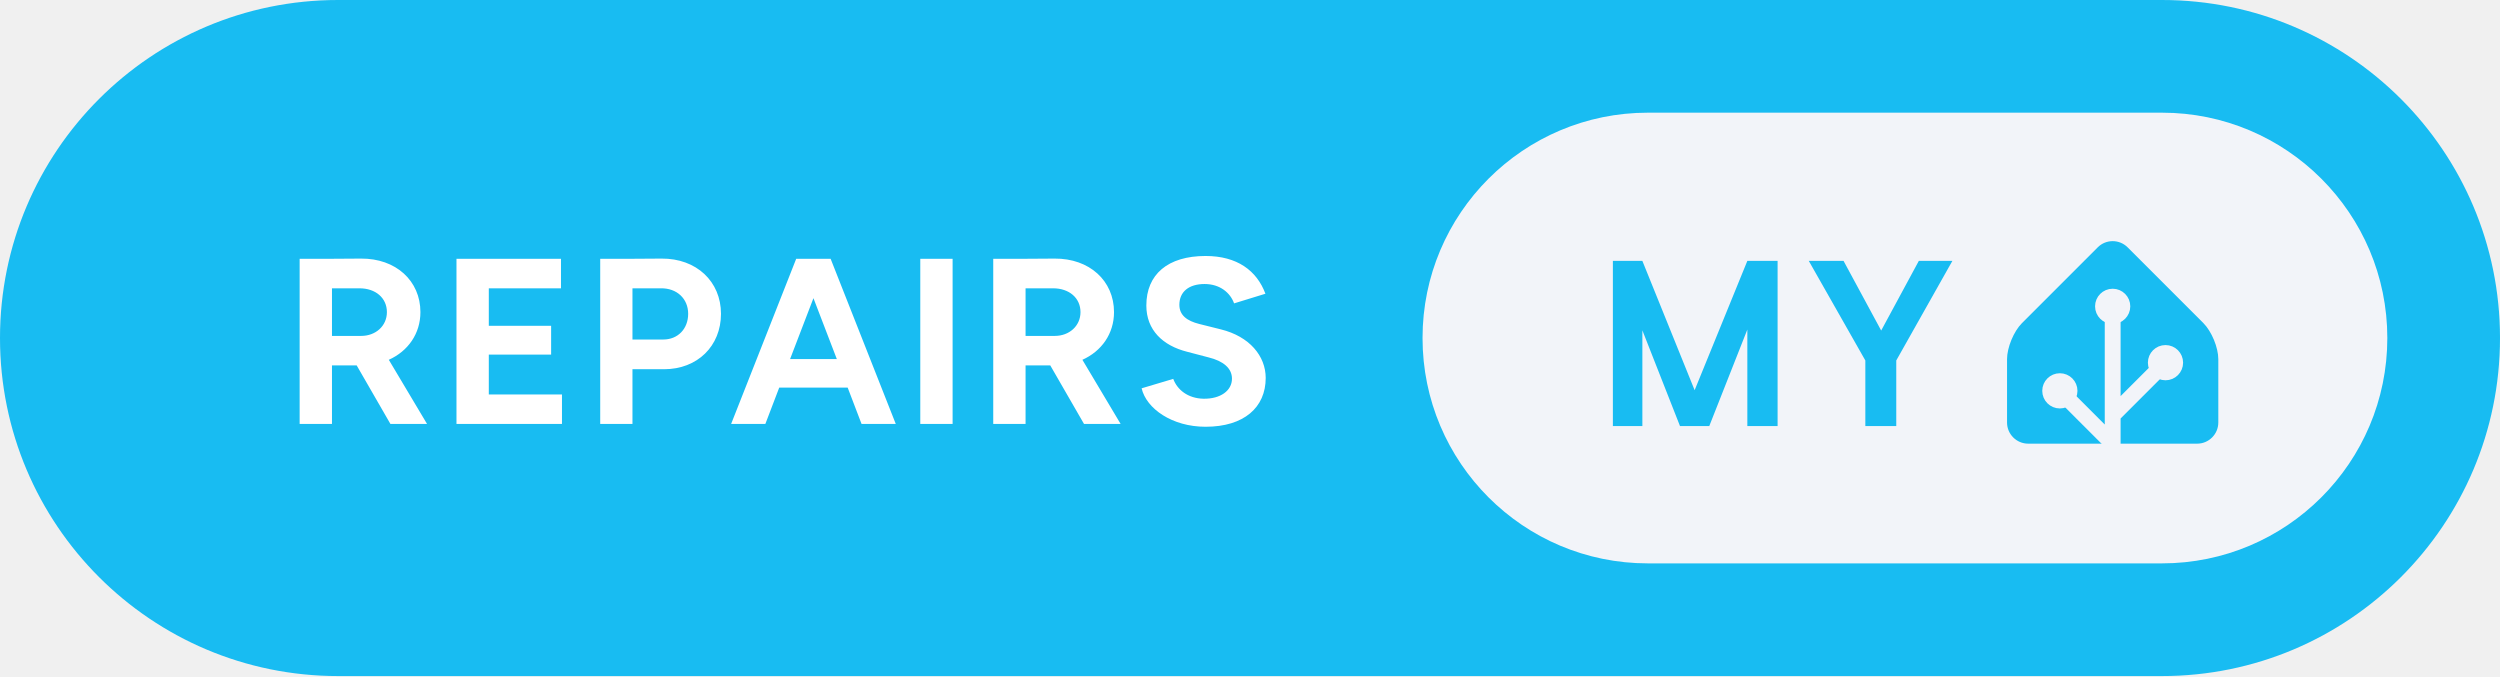
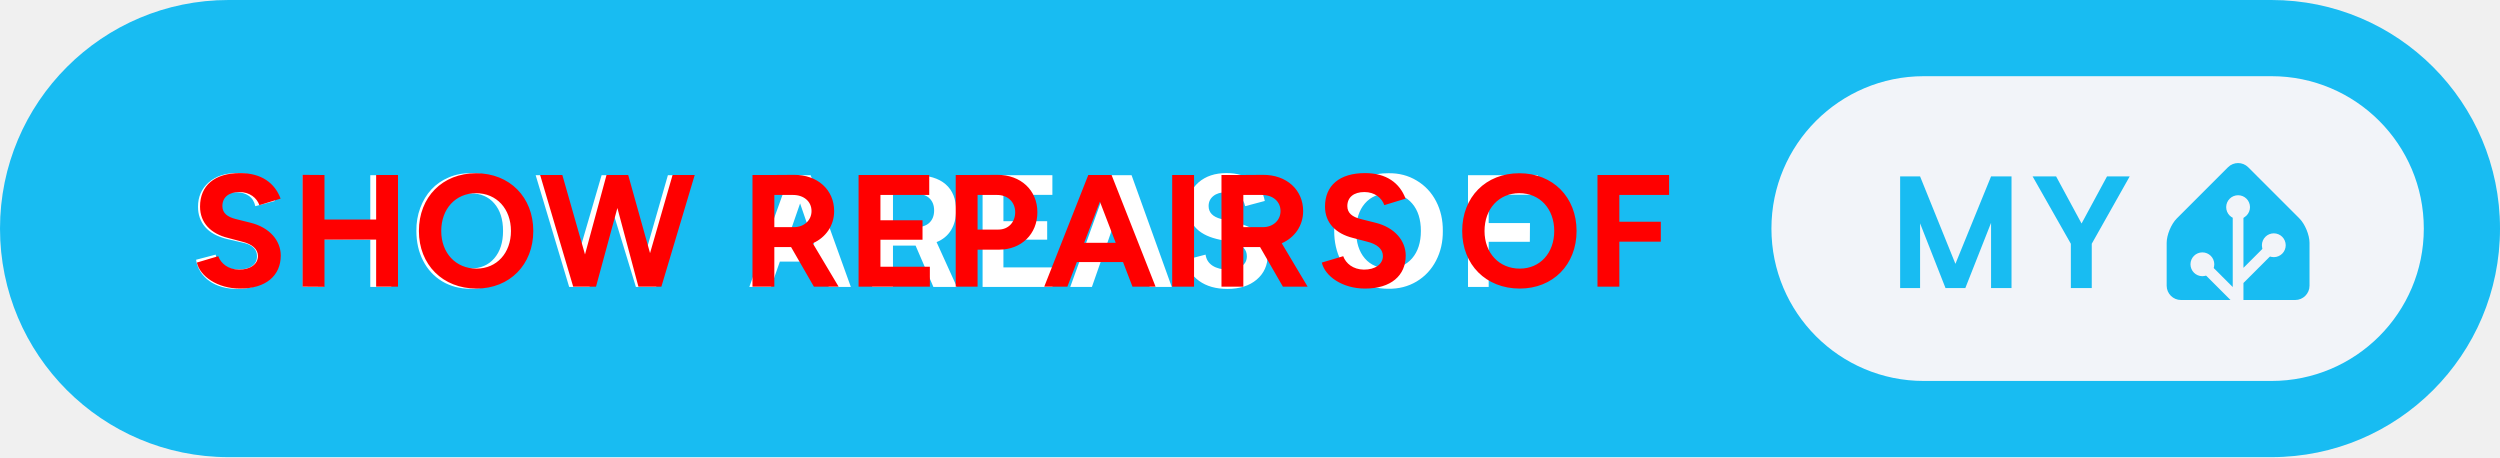
- <svg xmlns="http://www.w3.org/2000/svg" width="177.5" height="48" aria-label="Repairs My Home Assistant" style="border-radius:24px" viewBox="0 0 355 96">
-   <rect width="355" height="96" fill="#18BCF2" rx="48" />
-   <path fill="#fff" d="M42.55 60.2h4.59v-8.31h3.51l4.79 8.31h5.2l-5.43-9.11c2.71-1.21 4.49-3.69 4.49-6.77 0-4.45-3.49-7.64-8.44-7.6l-4.66.03h-4.05Zm8.5-19.26c2.28 0 3.89 1.37 3.89 3.38 0 1.98-1.61 3.38-3.65 3.38h-4.15v-6.76ZM64.82 60.2H79.8v-4.19H69.41v-5.66h8.85v-4.09h-8.85v-5.32h10.25v-4.19H64.82Zm20.41 0h4.58v-7.77h4.49c4.73 0 8.08-3.29 8.08-7.87 0-4.59-3.49-7.88-8.44-7.84l-4.66.03h-4.05Zm8.6-19.26c2.28-.04 3.89 1.47 3.89 3.62 0 2.14-1.47 3.65-3.52 3.65h-4.39v-7.27Zm9.99 19.26h4.86l1.97-5.16h9.72l1.97 5.16h4.86l-9.25-23.45h-4.89Zm8.37-9.21 3.32-8.65 3.32 8.65Zm18.49 9.21h4.59V36.75h-4.59Zm10.36 0h4.59v-8.31h3.51l4.79 8.31h5.2l-5.43-9.11c2.71-1.21 4.49-3.69 4.49-6.77 0-4.45-3.49-7.64-8.44-7.6l-4.66.03h-4.05Zm8.5-19.26c2.28 0 3.89 1.37 3.89 3.38 0 1.98-1.61 3.38-3.65 3.38h-4.15v-6.76Zm21.65 19.66c5.46 0 8.54-2.75 8.54-6.93 0-3.12-2.31-5.9-6.37-6.9l-3.08-.77c-1.74-.44-2.81-1.24-2.81-2.72 0-1.84 1.34-2.95 3.58-2.95 2.18 0 3.65 1.24 4.19 2.75l4.45-1.37c-1.23-3.29-4.02-5.36-8.5-5.36-5.36 0-8.41 2.61-8.41 7.03 0 3.49 2.34 5.7 5.79 6.57l3.05.8c2.08.51 3.32 1.54 3.32 3.02 0 1.71-1.64 2.88-4.02 2.85-2.25-.04-3.75-1.28-4.32-2.82l-4.49 1.34c.67 2.88 4.32 5.46 9.08 5.46Z" />
-   <g style="transform:translate(-142px,0)">
+ <svg xmlns="http://www.w3.org/2000/svg" width="262.5" height="48" aria-label="Show repairs of My Home Assistant" style="border-radius:24px" viewBox="0 0 525 96">
+   <rect width="525" height="96" fill="#18BCF2" rx="48" />
+   <path fill="#fff" d="M49.706 36.344c2.177 0 3.98.531 5.406 1.593 1.428 1.053 2.303 2.474 2.625 4.266l-4.125 1.094c-.197-.948-.65-1.672-1.359-2.172-.698-.5-1.588-.75-2.672-.75-1.114 0-2 .266-2.656.797-.656.531-.984 1.229-.984 2.094 0 1.364.875 2.27 2.625 2.718l3.765.953c2.021.521 3.526 1.35 4.516 2.485 1 1.125 1.5 2.505 1.5 4.14 0 2.126-.771 3.844-2.313 5.157-1.541 1.302-3.593 1.953-6.156 1.953-2.396 0-4.37-.557-5.922-1.672-1.573-1.135-2.5-2.62-2.781-4.453l4.125-1.078c.135 1 .625 1.776 1.469 2.328.843.542 1.922.812 3.234.812 1.26 0 2.234-.244 2.922-.734.698-.49 1.047-1.177 1.047-2.063 0-1.374-.854-2.291-2.563-2.75l-3.812-.89c-2-.5-3.505-1.333-4.516-2.5-1-1.177-1.5-2.594-1.5-4.25 0-2.094.745-3.797 2.235-5.11 1.5-1.312 3.463-1.968 5.89-1.968Zm13.881.453h4.376v9.625l9.796.031v-9.656h4.422V60.25H77.76v-9.89l-9.796-.063v9.953h-4.375V36.797Zm35.241-.422c2.208-.031 4.188.484 5.938 1.547 1.76 1.052 3.119 2.505 4.078 4.36.958 1.853 1.427 3.926 1.406 6.218.021 2.292-.453 4.37-1.422 6.234-.958 1.855-2.318 3.313-4.078 4.375-1.76 1.052-3.745 1.563-5.953 1.532-2.219 0-4.193-.516-5.922-1.547-1.73-1.042-3.068-2.485-4.016-4.328-.948-1.844-1.421-3.933-1.421-6.266-.021-1.708.25-3.318.812-4.828.563-1.51 1.338-2.802 2.328-3.875 1-1.083 2.214-1.927 3.64-2.531 1.428-.615 2.964-.912 4.61-.891Zm.031 20c2.063 0 3.709-.708 4.938-2.125 1.229-1.427 1.844-3.344 1.844-5.75 0-2.427-.61-4.349-1.829-5.766-1.208-1.416-2.859-2.125-4.953-2.125-2.093 0-3.755.709-4.984 2.125-1.219 1.417-1.828 3.339-1.828 5.766s.61 4.349 1.828 5.766c1.219 1.406 2.88 2.109 4.984 2.109Zm46.069-19.578-7.125 23.453h-4.266l-4.796-15.688-4.954 15.688h-4.265l-7.031-23.453h4.796l4.407 15.906 4.64-15.906h4.844l4.5 15.969 4.578-15.97h4.672Zm27.325 18.14h-8.484l-1.86 5.313h-4.547l8.454-23.453h4.421l8.438 23.453h-4.641l-1.781-5.313Zm-1.281-3.64-2.953-8.578-2.969 8.578h5.922Zm29.975 8.953h-4.938l-3.734-8.672h-4.75v8.672h-4.375V36.797h9.047c2.802 0 4.932.635 6.39 1.906 1.459 1.26 2.188 3.089 2.188 5.484 0 1.626-.354 3.01-1.063 4.157-.697 1.135-1.708 1.968-3.031 2.5l4.266 9.406Zm-4.781-16.063c0-1.093-.339-1.953-1.016-2.578-.667-.625-1.651-.937-2.953-.937h-4.672v7.062h4.641c1.323 0 2.317-.312 2.984-.937.677-.636 1.016-1.505 1.016-2.61Zm24.865 11.97v4.093h-14.687V36.797H221v4.125h-10.281v5.531h9.187v3.875h-9.187v5.828h10.312Zm18.616-1.22h-8.485l-1.859 5.313h-4.547l8.453-23.453h4.422l8.438 23.453h-4.641l-1.781-5.313Zm-1.281-3.64-2.954-8.578-2.968 8.578h5.922Zm19.209-14.953c2.177 0 3.979.531 5.406 1.593 1.427 1.053 2.302 2.474 2.625 4.266l-4.125 1.094c-.198-.948-.651-1.672-1.359-2.172-.698-.5-1.589-.75-2.672-.75-1.115 0-2 .266-2.656.797-.657.531-.985 1.229-.985 2.094 0 1.364.875 2.27 2.625 2.718l3.766.953c2.021.521 3.526 1.35 4.516 2.485 1 1.125 1.5 2.505 1.5 4.14 0 2.126-.771 3.844-2.313 5.157-1.542 1.302-3.594 1.953-6.156 1.953-2.396 0-4.37-.557-5.922-1.672-1.573-1.135-2.5-2.62-2.781-4.453l4.125-1.078c.135 1 .625 1.776 1.468 2.328.844.542 1.922.812 3.235.812 1.26 0 2.234-.244 2.922-.734.698-.49 1.047-1.177 1.047-2.063 0-1.374-.855-2.291-2.563-2.75l-3.812-.89c-2-.5-3.506-1.333-4.516-2.5-1-1.177-1.5-2.594-1.5-4.25 0-2.094.745-3.797 2.234-5.11 1.5-1.312 3.464-1.968 5.891-1.968Zm33.997.031c2.208-.031 4.187.484 5.937 1.547 1.761 1.052 3.12 2.505 4.078 4.36.959 1.853 1.428 3.926 1.407 6.218.021 2.292-.453 4.37-1.422 6.234-.958 1.855-2.318 3.313-4.078 4.375-1.761 1.052-3.745 1.563-5.953 1.532-2.219 0-4.193-.516-5.922-1.547-1.729-1.042-3.068-2.485-4.016-4.328-.948-1.844-1.422-3.933-1.422-6.266-.021-1.708.25-3.318.813-4.828.562-1.51 1.338-2.802 2.328-3.875 1-1.083 2.213-1.927 3.64-2.531 1.428-.615 2.964-.912 4.61-.891Zm.031 20c2.063 0 3.708-.708 4.938-2.125 1.229-1.427 1.843-3.344 1.843-5.75 0-2.427-.609-4.349-1.828-5.766-1.208-1.416-2.859-2.125-4.953-2.125-2.094 0-3.755.709-4.984 2.125-1.219 1.417-1.828 3.339-1.828 5.766s.609 4.349 1.828 5.766c1.218 1.406 2.88 2.109 4.984 2.109Zm21.022-15.484v5.953h8.672l-.031 3.937h-8.641v9.469h-4.344V36.797h14.657l-.032 4.094h-10.281Z" />
+   <path fill="red" d="M50.42 60.6c5.46 0 8.54-2.75 8.54-6.93 0-3.12-2.31-5.9-6.36-6.9L49.51 46c-1.74-.44-2.81-1.24-2.81-2.72 0-1.84 1.34-2.95 3.58-2.95 2.18 0 3.66 1.24 4.19 2.75l4.46-1.37c-1.24-3.29-4.02-5.36-8.51-5.36-5.36 0-8.41 2.61-8.41 7.03 0 3.49 2.35 5.7 5.8 6.57l3.04.8c2.08.51 3.32 1.54 3.32 3.02 0 1.71-1.64 2.88-4.02 2.85-2.24-.04-3.75-1.28-4.32-2.82l-4.49 1.34c.67 2.88 4.32 5.46 9.08 5.46Zm13.13-.4 4.59.03v-9.91h10.85v9.88h4.59V36.75h-4.59v9.35H68.14v-9.35l-4.59-.03Zm36.52.4c6.96 0 11.92-5.02 11.92-12.09 0-7.1-4.96-12.13-12.02-12.13-7.04 0-12 4.99-12 12.13 0 7.07 4.99 12.09 12.1 12.09Zm0-4.19c-4.36 0-7.41-3.28-7.41-7.9 0-4.66 3.02-7.94 7.31-7.94 4.32 0 7.33 3.28 7.33 7.94 0 4.62-2.98 7.9-7.23 7.9Zm20.3 3.79h4.79l4.49-16.52 4.42 16.52h4.82l7-23.45h-4.65l-4.73 16.41-4.59-16.41h-4.55l-4.52 16.68-4.76-16.68h-4.66Zm37.65 0h4.59v-8.31h3.52l4.79 8.31h5.19l-5.43-9.11c2.72-1.21 4.49-3.69 4.49-6.77 0-4.45-3.48-7.64-8.44-7.6l-4.66.03h-4.05Zm8.51-19.26c2.28 0 3.89 1.37 3.89 3.38 0 1.98-1.61 3.38-3.66 3.38h-4.15v-6.76ZM180.3 60.2h14.97v-4.19h-10.38v-5.66h8.84v-4.09h-8.84v-5.32h10.25v-4.19H180.3Zm20.4 0h4.59v-7.77h4.49c4.72 0 8.07-3.29 8.07-7.87 0-4.59-3.48-7.88-8.44-7.84l-4.66.03h-4.05Zm8.61-19.26c2.28-.04 3.88 1.47 3.88 3.62 0 2.14-1.47 3.65-3.51 3.65h-4.39v-7.27Zm9.98 19.26h4.86l1.98-5.16h9.71l1.98 5.16h4.85l-9.24-23.45h-4.89Zm8.38-9.21 3.31-8.65 3.32 8.65Zm18.49 9.21h4.59V36.75h-4.59Zm10.35 0h4.59v-8.31h3.52l4.79 8.31h5.19l-5.43-9.11c2.72-1.21 4.49-3.69 4.49-6.77 0-4.45-3.48-7.64-8.44-7.6l-4.66.03h-4.05Zm8.51-19.26c2.28 0 3.89 1.37 3.89 3.38 0 1.98-1.61 3.38-3.66 3.38h-4.15v-6.76Zm21.64 19.66c5.46 0 8.54-2.75 8.54-6.93 0-3.12-2.31-5.9-6.36-6.9l-3.08-.77c-1.75-.44-2.82-1.24-2.82-2.72 0-1.84 1.34-2.95 3.59-2.95 2.17 0 3.65 1.24 4.18 2.75l4.46-1.37c-1.24-3.29-4.02-5.36-8.51-5.36-5.36 0-8.41 2.61-8.41 7.03 0 3.49 2.35 5.7 5.8 6.57l3.05.8c2.07.51 3.31 1.54 3.31 3.02 0 1.71-1.64 2.88-4.02 2.85-2.24-.04-3.75-1.28-4.32-2.82l-4.49 1.34c.67 2.88 4.32 5.46 9.08 5.46Zm32.5 0c6.96 0 11.92-5.02 11.92-12.09 0-7.1-4.96-12.13-12.02-12.13-7.04 0-12 4.99-12 12.13 0 7.07 4.99 12.09 12.1 12.09Zm0-4.19c-4.36 0-7.41-3.28-7.41-7.9 0-4.66 3.02-7.94 7.31-7.94 4.32 0 7.33 3.28 7.33 7.94 0 4.62-2.98 7.9-7.23 7.9Zm16.31 3.79h4.59v-9.45h8.71v-4.18h-8.71v-5.63h10.45v-4.19h-15.04Z" />
+   <g style="transform:translate(28px,0)">
    <rect width="137" height="64" x="344" y="16" fill="#F2F4F9" rx="32" />
    <path fill="#18BCF2" d="M394.419 37.047V60.5h-4.297V46.797L384.716 60.5h-4.157l-5.343-13.594V60.5h-4.188V37.047h4.188l7.422 18.36 7.484-18.36h4.297Zm9.365 0 5.344 9.89 5.344-9.89h4.766l-7.969 14.14V60.5h-4.391v-9.313l-8.031-14.14h4.937ZM457 60c0 1.65-1.35 3-3 3h-24c-1.65 0-3-1.35-3-3v-9c0-1.65.95-3.95 2.12-5.12l10.76-10.76a3 3 0 0 1 4.24 0l10.76 10.76c1.17 1.17 2.12 3.47 2.12 5.12v9Z" />
    <path fill="#F2F4F9" stroke="#F2F4F9" d="M442 45.5a2 2 0 1 0 0-4 2 2 0 0 0 0 4Z" />
    <path fill="#F2F4F9" stroke="#F2F4F9" stroke-miterlimit="10" d="M449.5 53.5a2 2 0 1 0 0-4 2 2 0 0 0 0 4ZM434.5 57.5a2 2 0 1 0 0-4 2 2 0 0 0 0 4Z" />
    <path fill="none" stroke="#F2F4F9" stroke-miterlimit="10" stroke-width="2.25" d="M442 43.48V63l-7.5-7.5M449.5 51.46l-7.41 7.41" />
  </g>
</svg>
